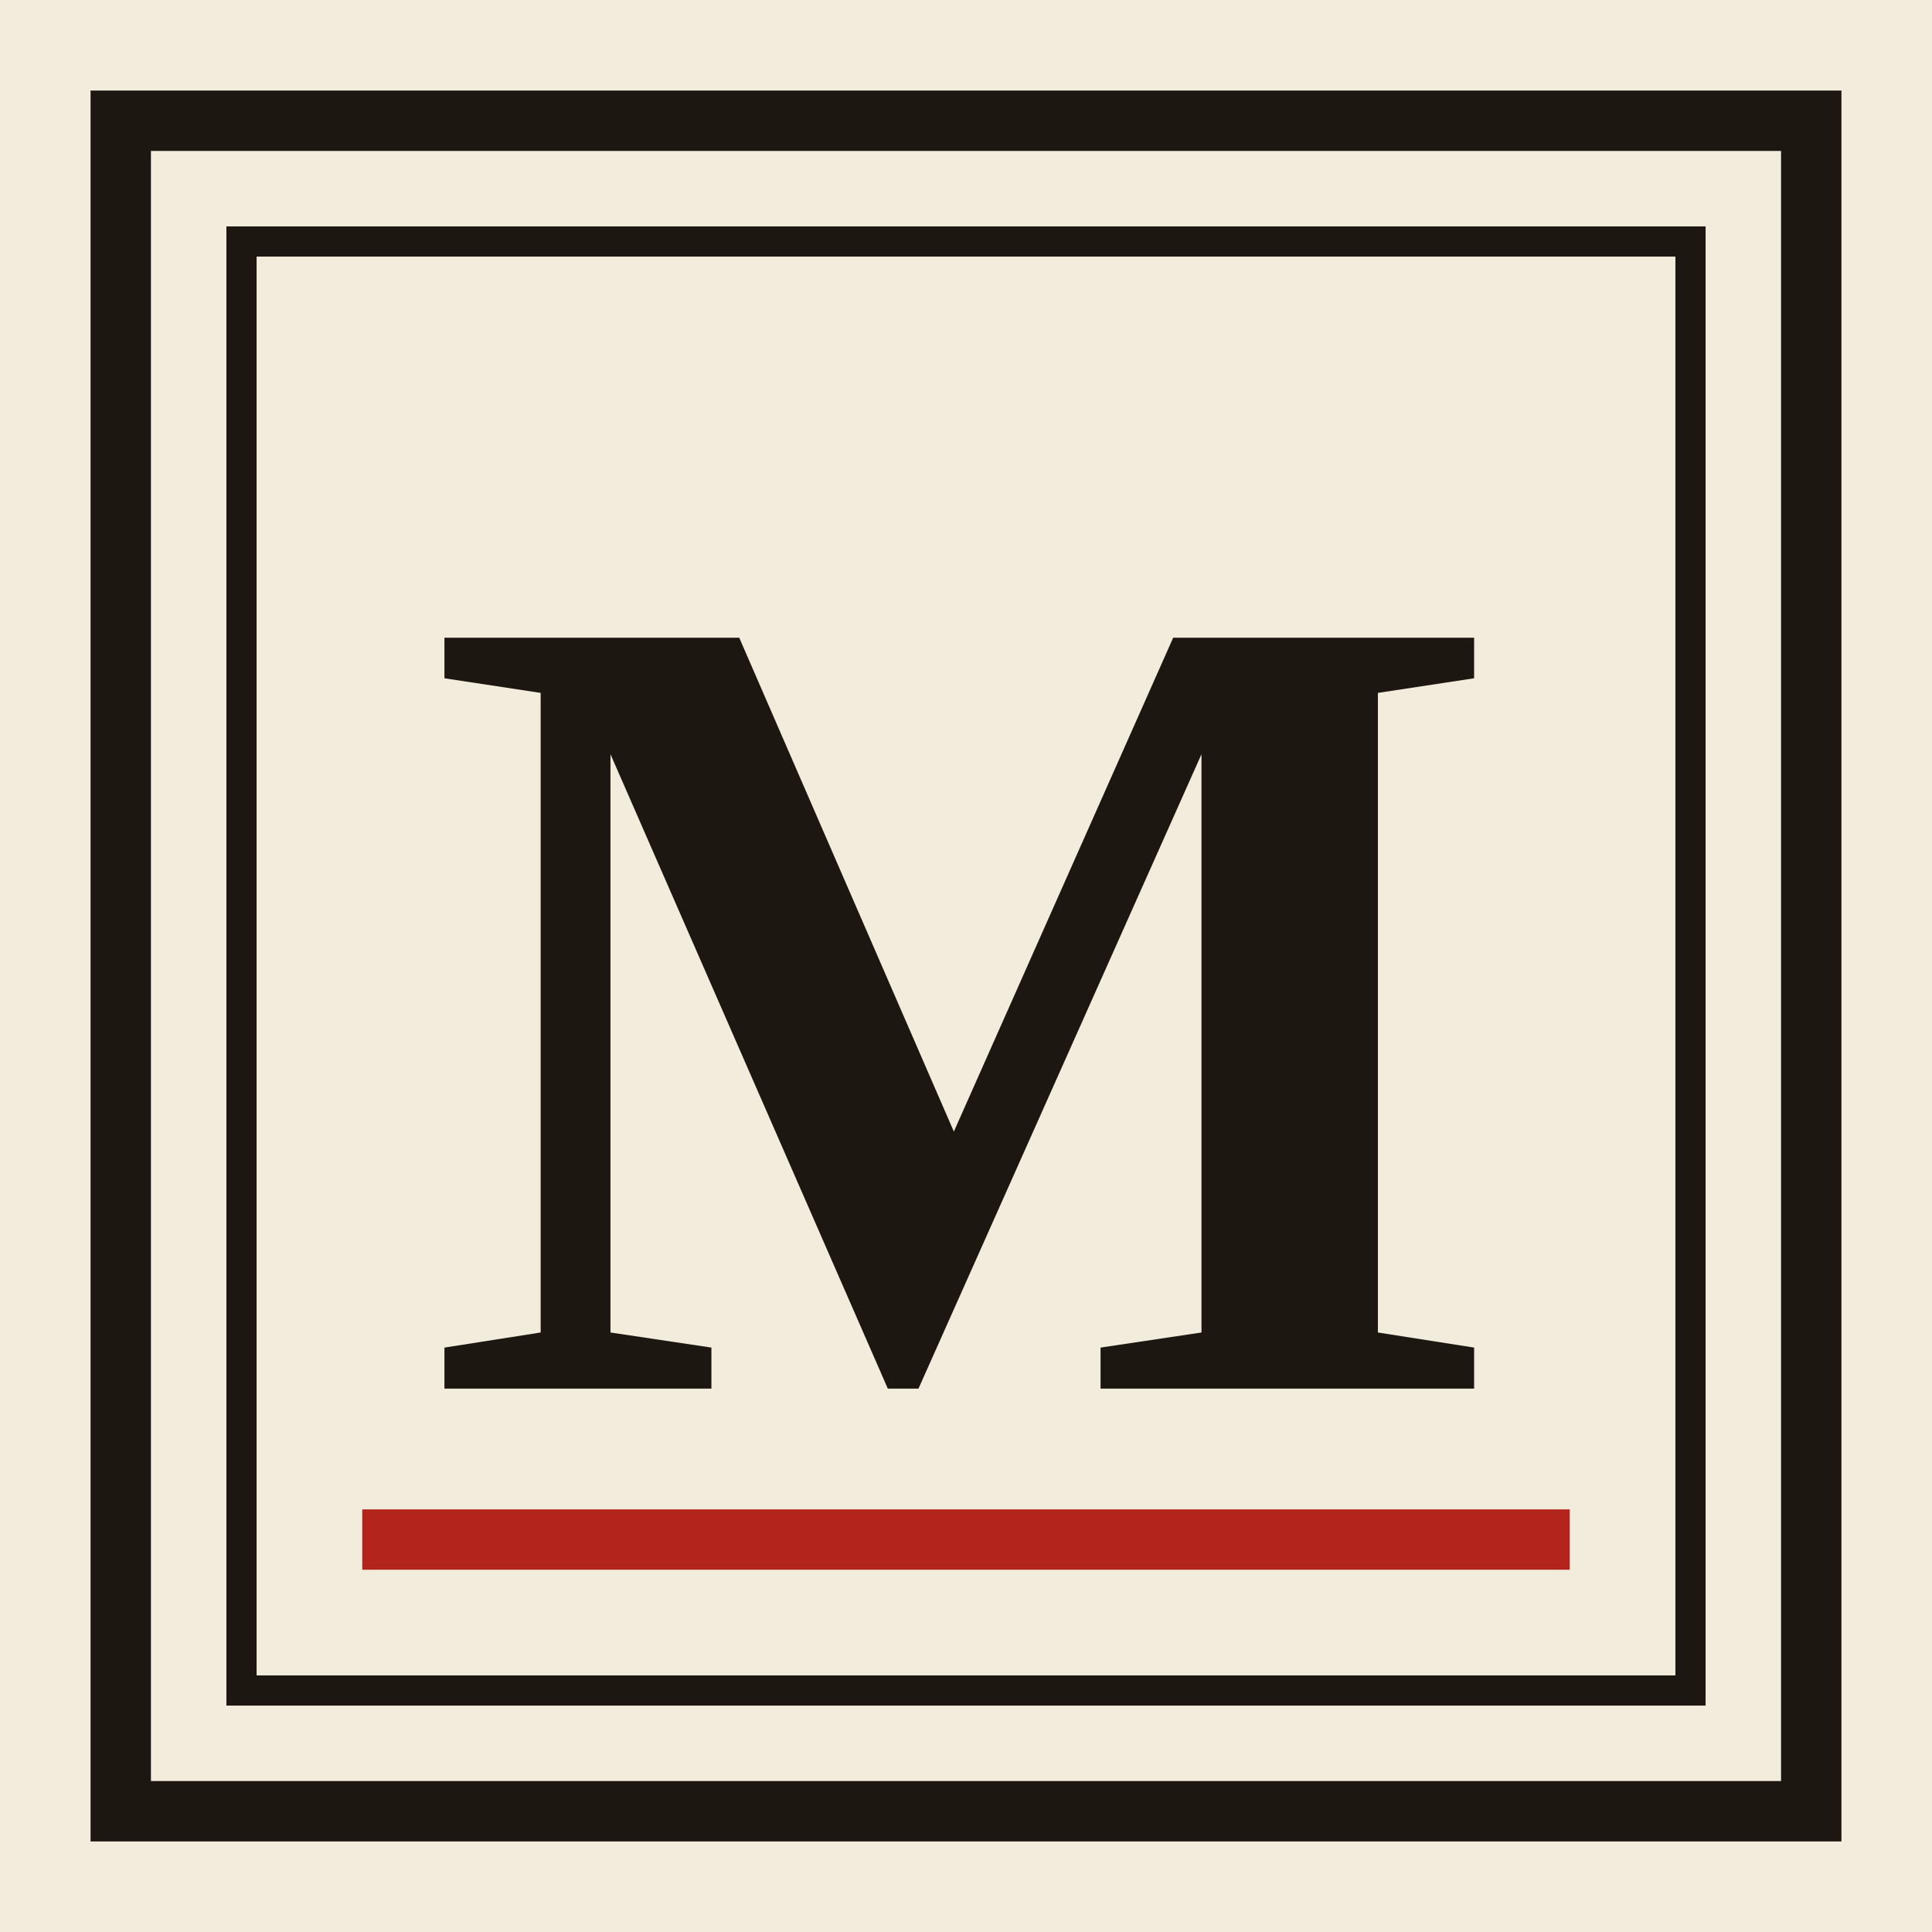
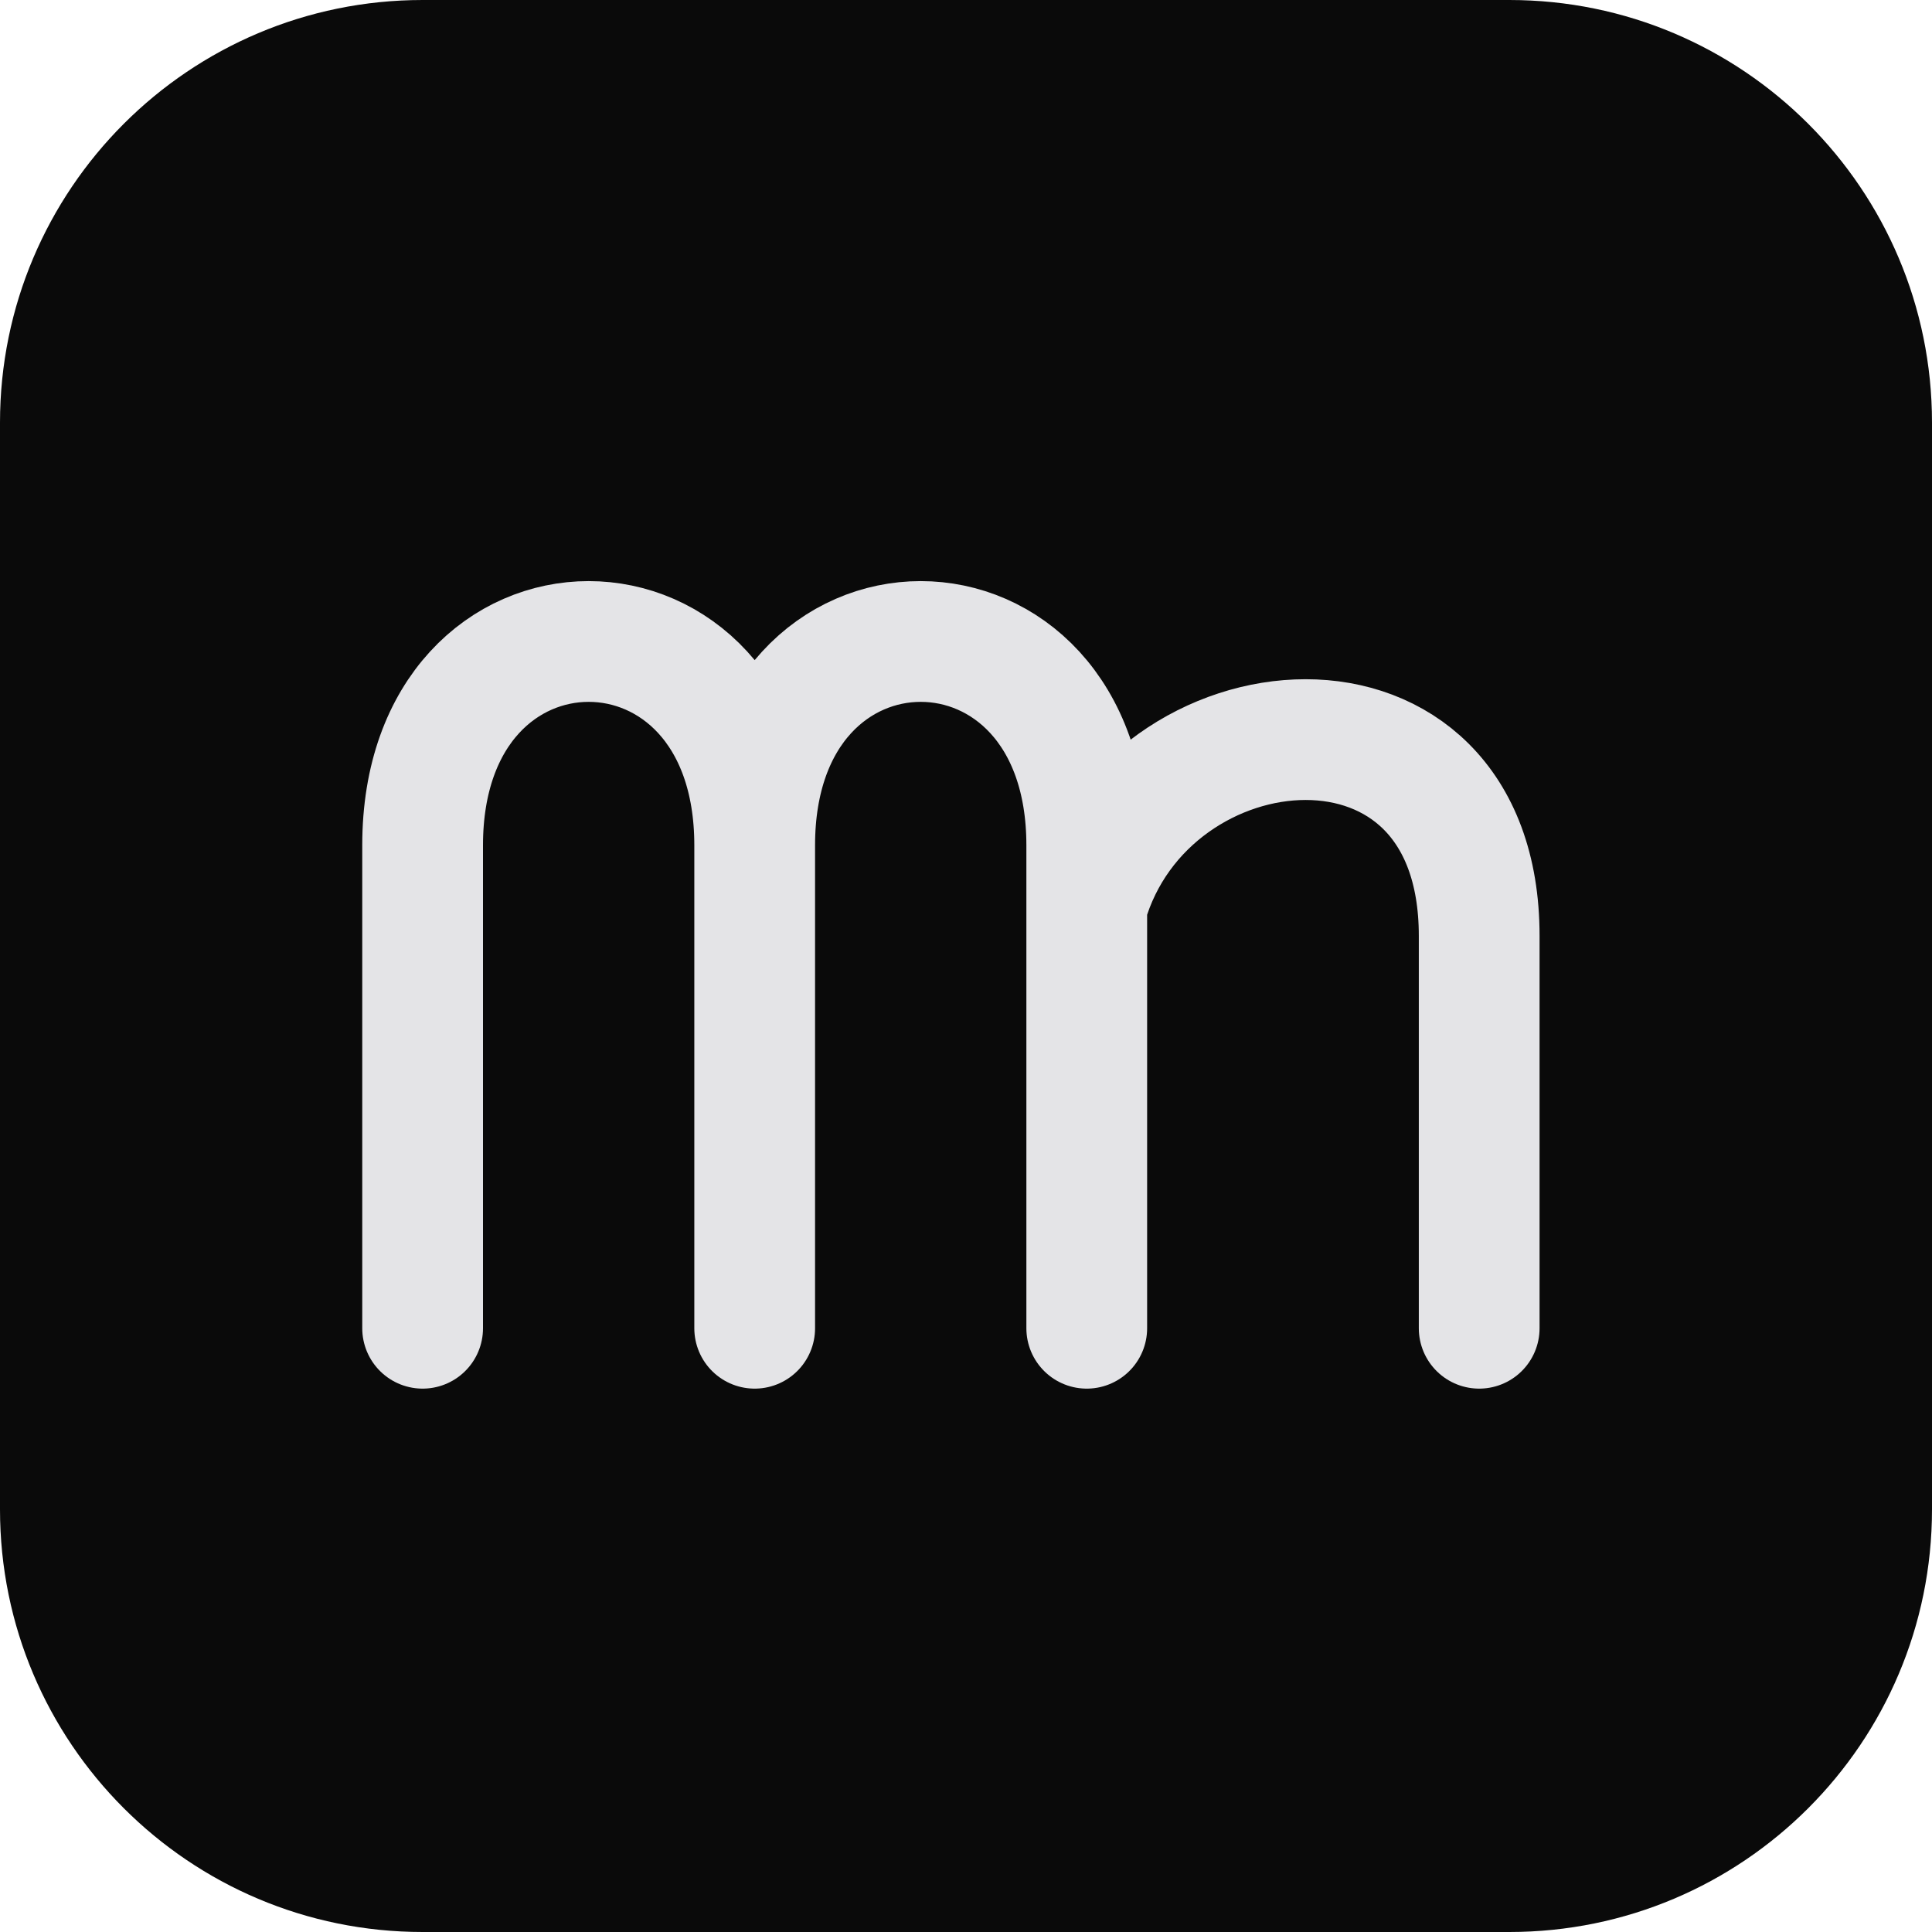
<svg xmlns="http://www.w3.org/2000/svg" viewBox="0 0 64 64">
-   <rect width="64" height="64" fill="#f2ecdd" />
-   <rect x="4" y="4" width="56" height="56" fill="none" stroke="#1c1710" stroke-width="2" />
-   <rect x="8" y="8" width="48" height="48" fill="none" stroke="#1c1710" stroke-width="1" />
-   <text x="32" y="46" text-anchor="middle" font-family="Georgia, 'Times New Roman', serif" font-weight="bold" font-size="38" fill="#1c1710">M</text>
-   <rect x="12" y="50" width="40" height="2" fill="#b3241c" />
+   <rect width="64" height="64" rx="14" fill="#0a0a0a" />
+   <path d="M14 44V28c0-9 11-9 11 0v16M25 28c0-9 11-9 11 0v16M36 30c2-7 13-8 13 1v13" fill="none" stroke="#e4e4e7" stroke-width="4" stroke-linecap="round" stroke-linejoin="round" />
</svg>
